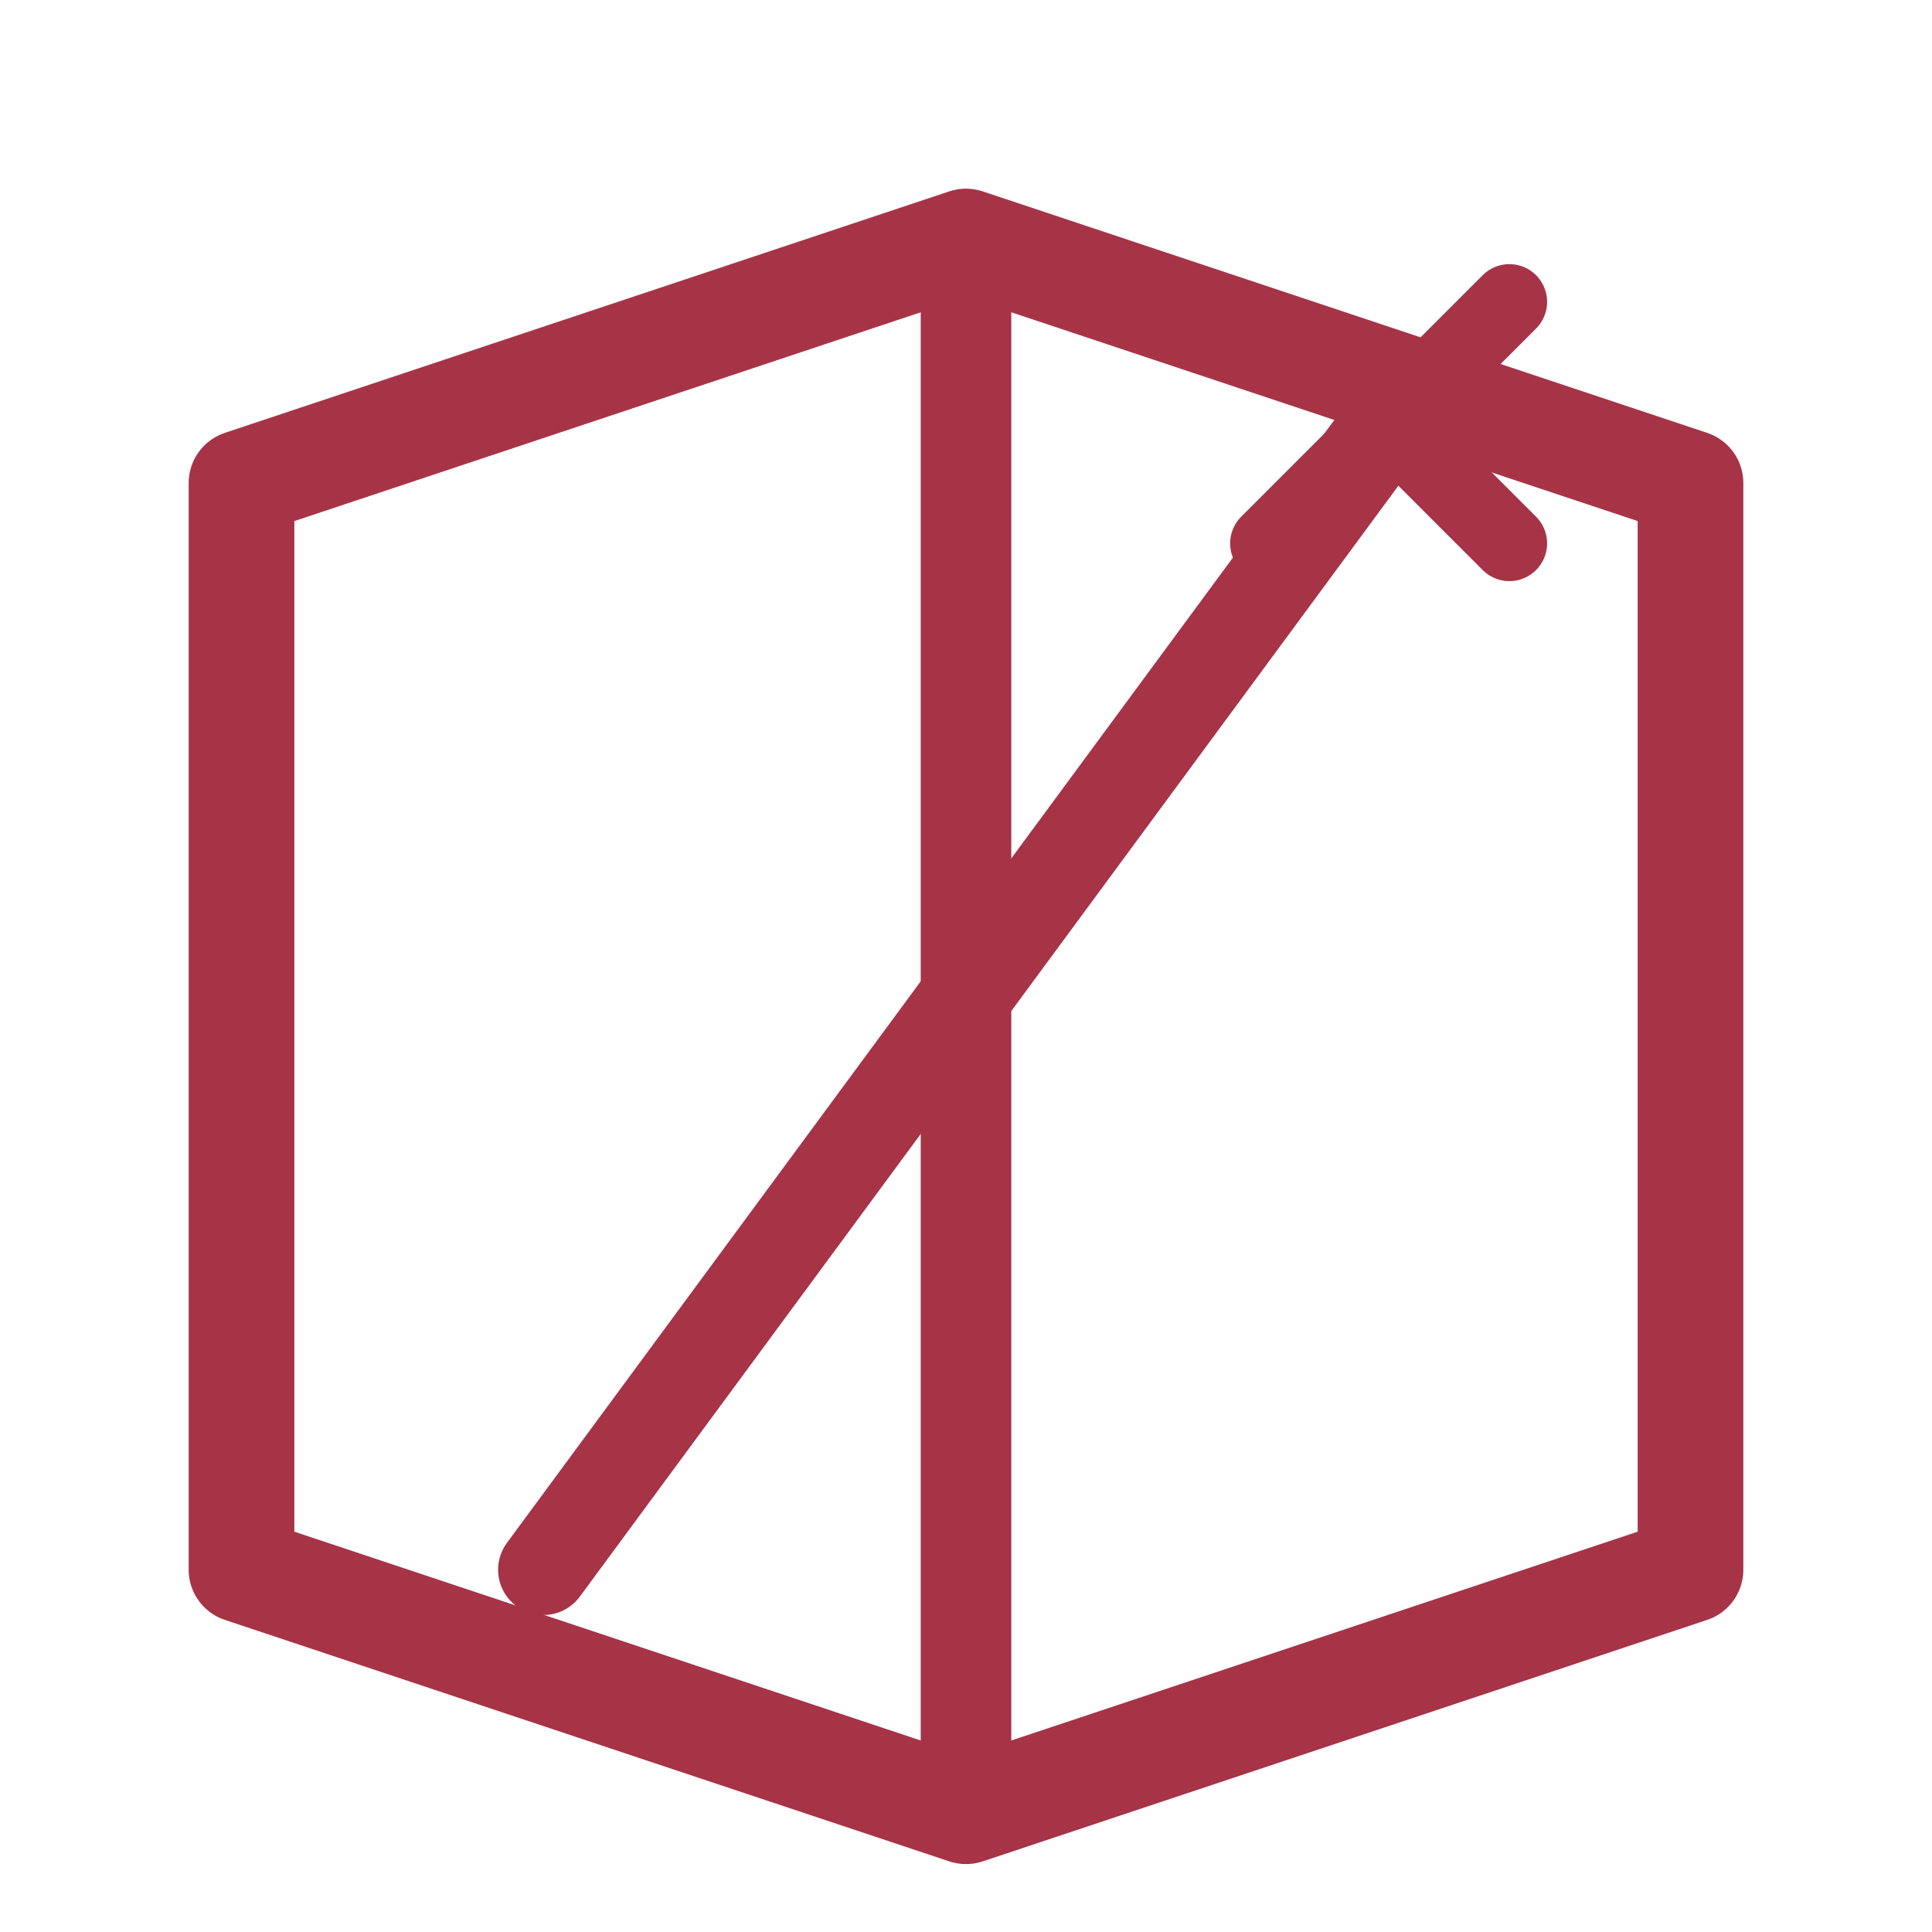
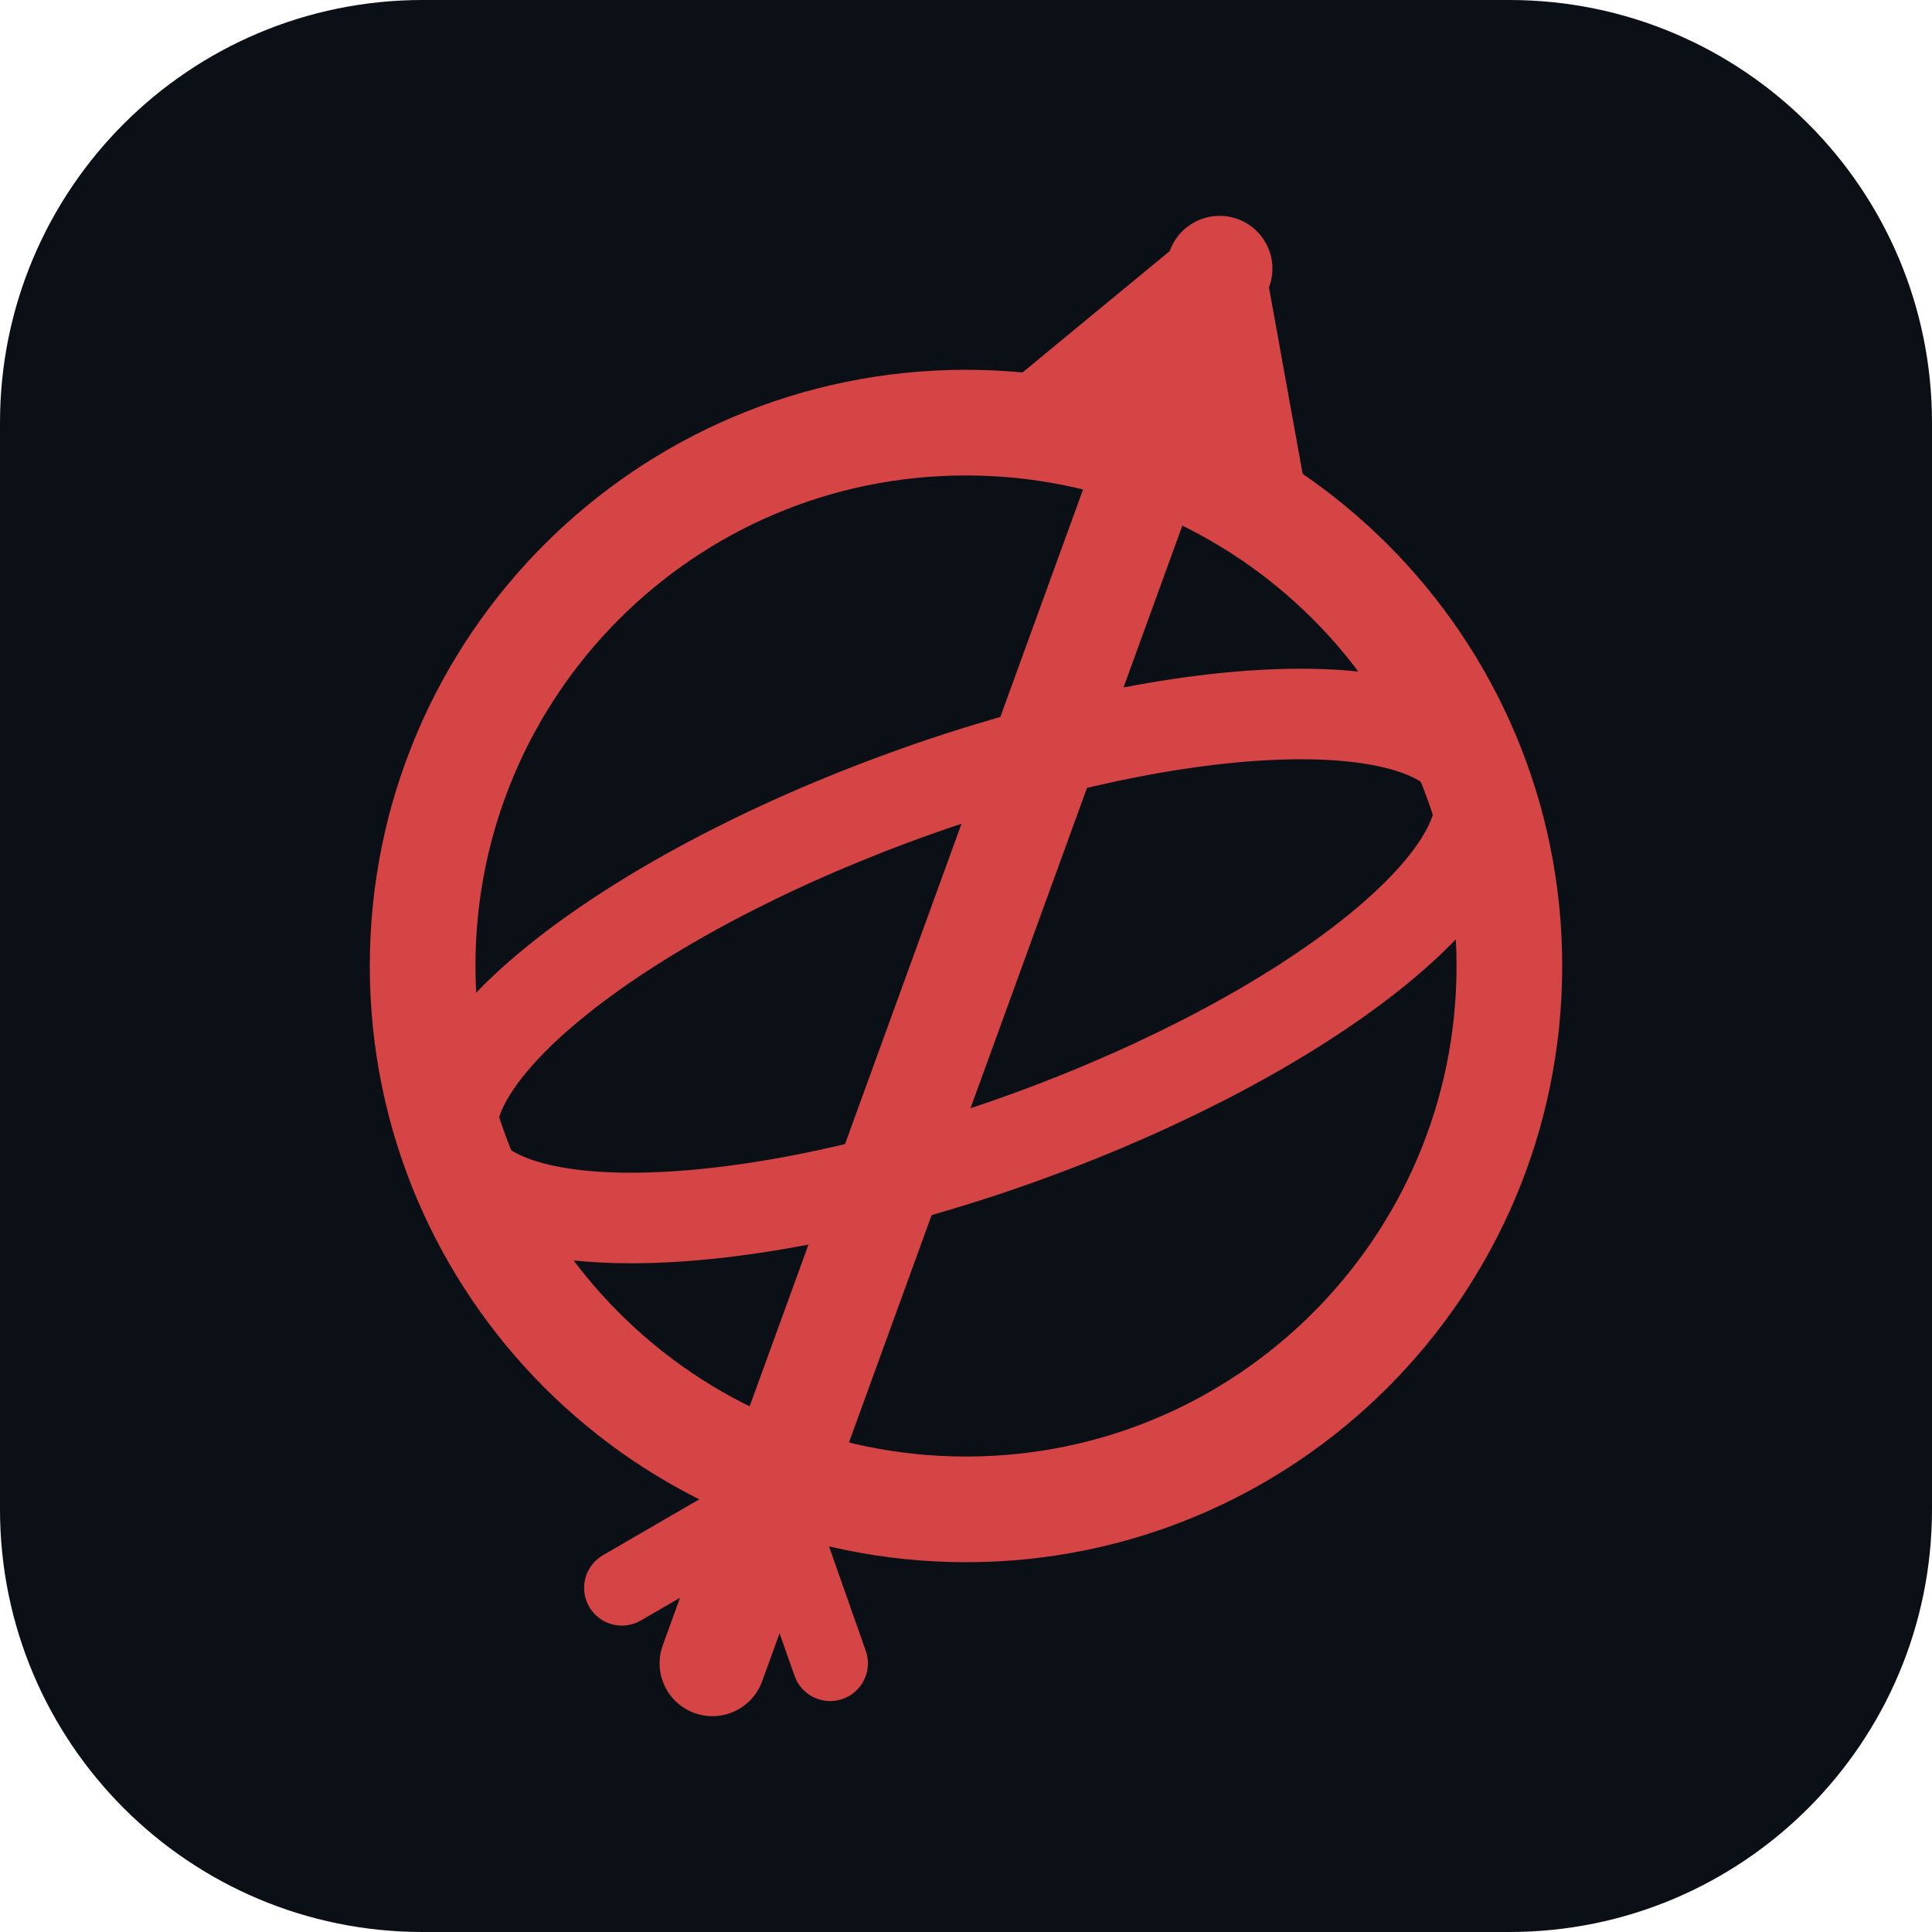
- <svg xmlns="http://www.w3.org/2000/svg" viewBox="0 0 64 64" fill="none">
-   <path d="M8 16 L32 8 L56 16 L56 52 L32 60 L8 52 Z" stroke="#A63446" stroke-width="3.5" stroke-linejoin="round" fill="none" />
-   <line x1="32" y1="8" x2="32" y2="60" stroke="#A63446" stroke-width="3" />
-   <path d="M18 52 L46 14" stroke="#A63446" stroke-width="3" stroke-linecap="round" />
-   <path d="M46 14 L50 10 M46 14 L50 18 M46 14 L42 18" stroke="#A63446" stroke-width="2.5" stroke-linecap="round" />
+ <svg xmlns="http://www.w3.org/2000/svg" viewBox="0 0 64 64">
+   <rect width="64" height="64" rx="14" fill="#0B1017" />
+   <g fill="none" stroke="#D64545" stroke-linecap="round" stroke-linejoin="round">
+     <circle cx="32" cy="32" r="18" stroke-width="3.5" />
+     <ellipse cx="32" cy="32" rx="18" ry="6" stroke-width="3" transform="rotate(-20 32 32)" />
+     <path d="M23.6 55.1 L40.4 8.9" stroke-width="3.5" />
+     <path d="M34.7 13.6 L40.4 8.9 L41.7 16.1" stroke-width="3" />
+     <path d="M20.6 52.6 L25.6 49.7 L27.5 55.1" stroke-width="2.5" />
+   </g>
</svg>
